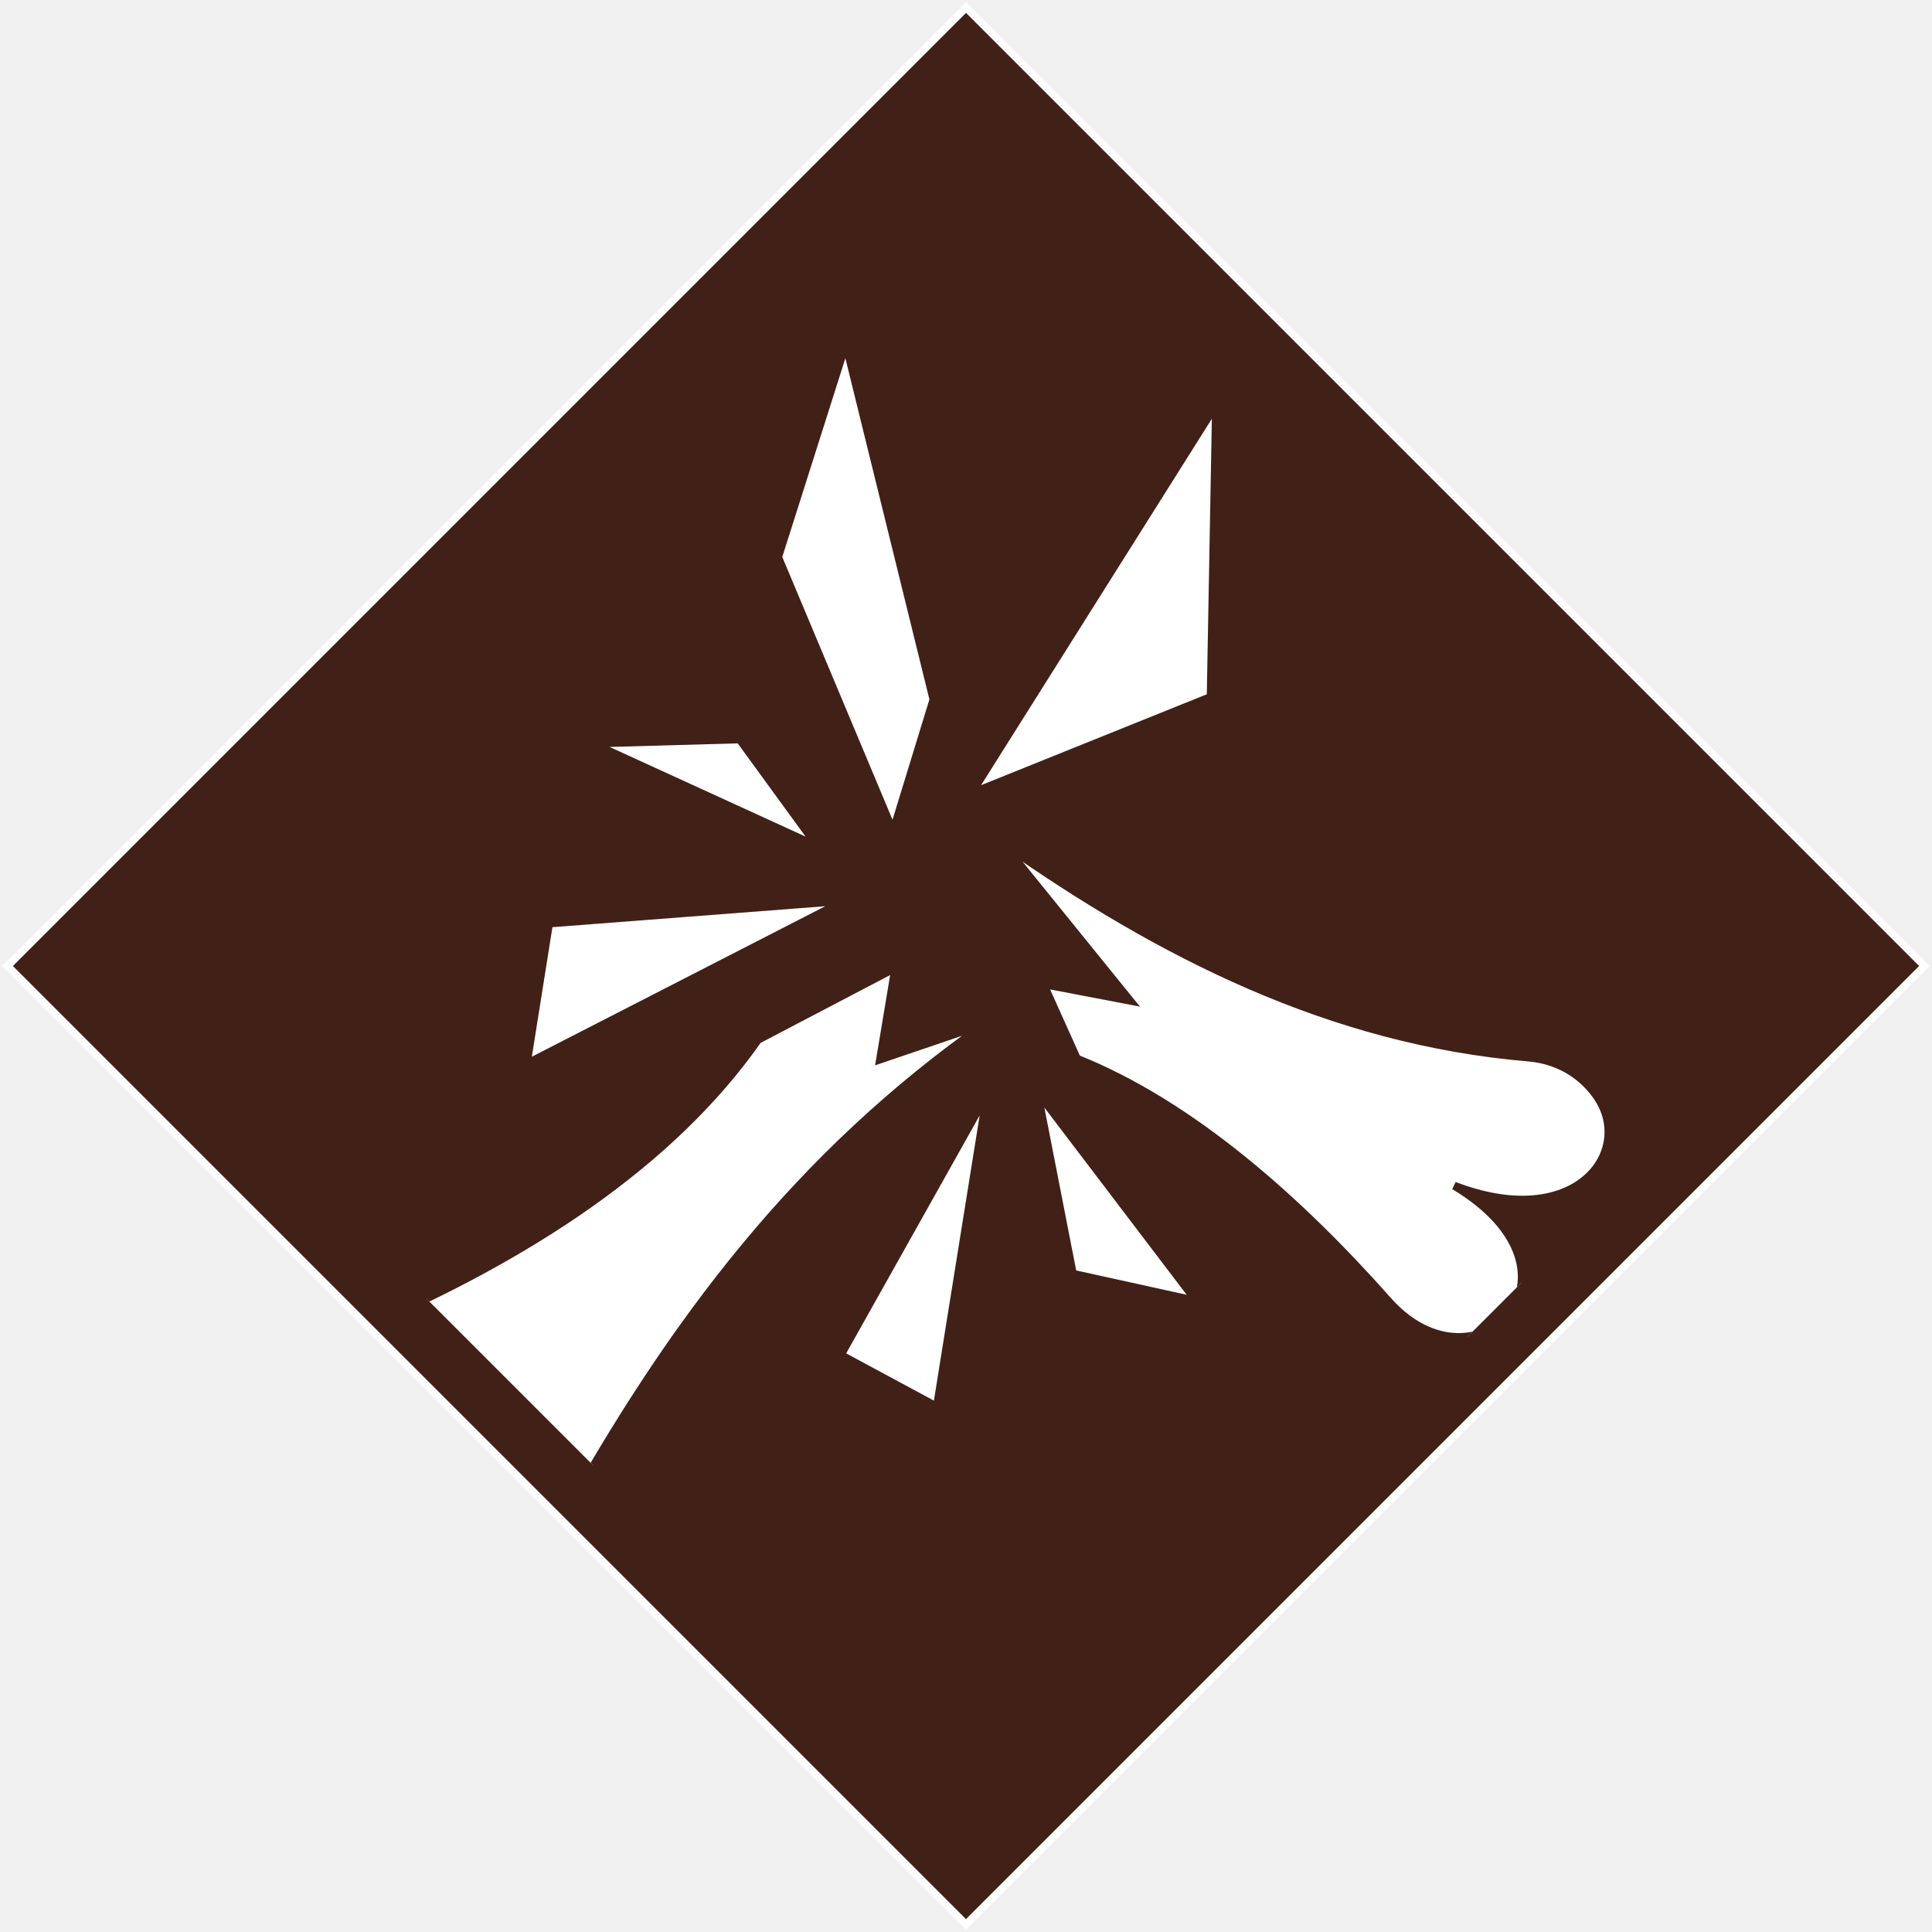
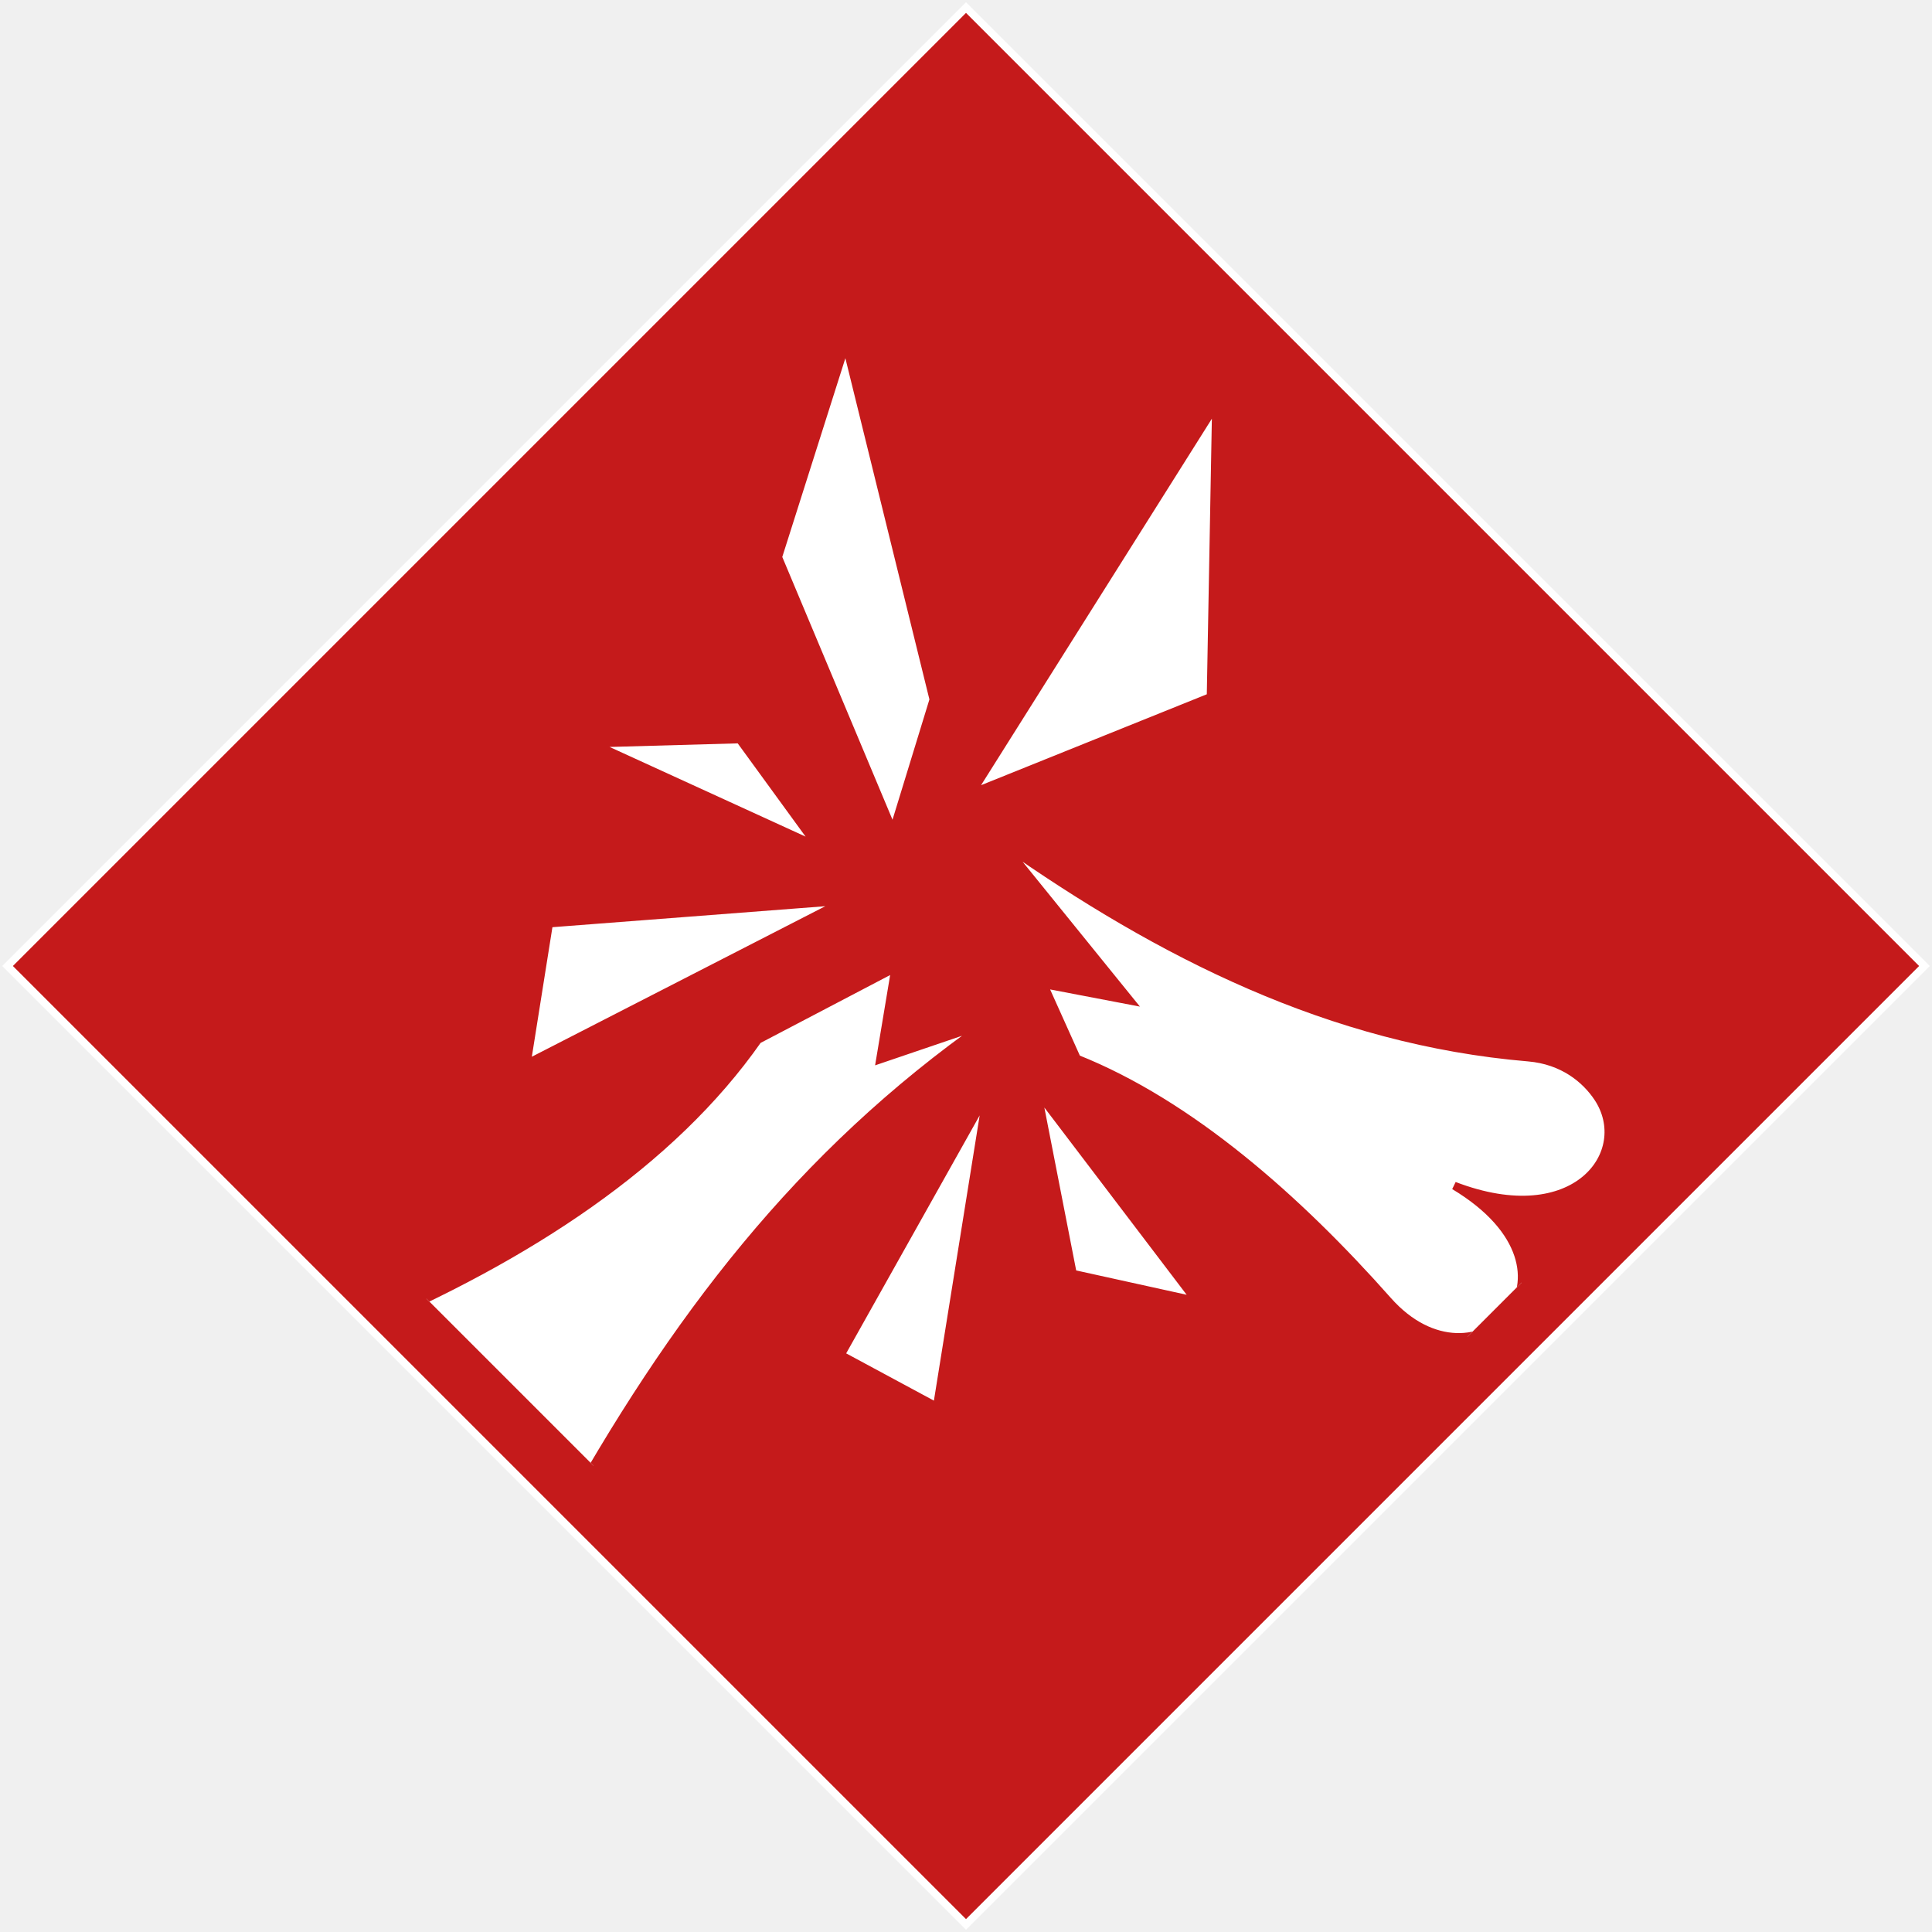
<svg xmlns="http://www.w3.org/2000/svg" viewBox="0 0 512 512" height="512px" width="512px">
  <defs>
    <clipPath id="icon-bg">
-       <polygon points="256,510,2,256,256,2,510,256" fill="#412017" fill-opacity="1" stroke="#ffffff" stroke-opacity="1" stroke-width="2" transform="translate(588.8, -76.8) scale(-1.3, 1.3) rotate(0, 256, 256) skewX(0) skewY(0)" />
+       <polygon points="256,510,2,256,256,2,510,256" fill="#c51a1b" fill-opacity="1" stroke="#ffffff" stroke-opacity="1" stroke-width="2" transform="translate(588.8, -76.8) scale(-1.3, 1.3) rotate(0, 256, 256) skewX(0) skewY(0)" />
    </clipPath>
  </defs>
-   <polygon points="256,510,2,256,256,2,510,256" fill="#412017" fill-opacity="1" stroke="#ffffff" stroke-opacity="1" stroke-width="2" />
+   <polygon points="256,510,2,256,256,2,510,256" fill="#c51a1b" fill-opacity="1" stroke="#ffffff" stroke-opacity="1" stroke-width="2" />
  <g class="" transform="translate(0,0)" style="">
-     <path d="M301.486 20.37l-33.19 134.755 15.306 49.895 43.55-103.81-25.666-80.84zM161.324 43.46l2.03 110.69 90.68 36.516-92.71-147.207zm180.358 126.73l-29.532 40.572 85.268-39.008-55.736-1.563zm-99.346 39.134c-59.628 41.982-124.36 74.982-199.207 81.297-13.185 1.113-21.704 8.3-26.302 15.185-13.788 20.652 8.285 51.02 54.332 33.37-55.518 33.324-8.274 81.184 25.113 43.495 34.24-38.648 74.95-74.53 117.74-91.58l12.696-28.235-32.81 6.272 48.436-59.803zm59.62 21.973l120.356 61.736-8.443-53.13-111.913-8.606zm-19.214 25.398l5.78 34.688-40.055-13.627c70.405 49.457 118.18 111.73 161.883 190.79 22.65 40.976 71.903 6.46 34.275-34.278 41.4 33.974 78.094-24.99 40.883-40.883-63.653-27.187-118.033-62.682-150.73-109.434h-.003l-52.033-27.255zm-53.697 46.844v.003l.002-.004h-.002zm0 .003l-60.248 79.27 46.773-10.303 13.475-68.967zm18.963.934l18.996 118.392 36.414-19.62-55.41-98.773z" fill="#ffffff" fill-opacity="1" stroke="#412017" stroke-opacity="1" stroke-width="3" clip-path="url(#icon-bg)" transform="translate(435.2, 76.8) scale(-0.7, 0.7) rotate(0, 256, 256) skewX(0) skewY(0)" />
+     <path d="M301.486 20.37l-33.19 134.755 15.306 49.895 43.55-103.81-25.666-80.84zM161.324 43.46l2.03 110.69 90.68 36.516-92.71-147.207zm180.358 126.73l-29.532 40.572 85.268-39.008-55.736-1.563zm-99.346 39.134c-59.628 41.982-124.36 74.982-199.207 81.297-13.185 1.113-21.704 8.3-26.302 15.185-13.788 20.652 8.285 51.02 54.332 33.37-55.518 33.324-8.274 81.184 25.113 43.495 34.24-38.648 74.95-74.53 117.74-91.58l12.696-28.235-32.81 6.272 48.436-59.803zm59.62 21.973l120.356 61.736-8.443-53.13-111.913-8.606zm-19.214 25.398l5.78 34.688-40.055-13.627c70.405 49.457 118.18 111.73 161.883 190.79 22.65 40.976 71.903 6.46 34.275-34.278 41.4 33.974 78.094-24.99 40.883-40.883-63.653-27.187-118.033-62.682-150.73-109.434h-.003l-52.033-27.255zm-53.697 46.844v.003l.002-.004h-.002zm0 .003l-60.248 79.27 46.773-10.303 13.475-68.967zm18.963.934l18.996 118.392 36.414-19.62-55.41-98.773z" fill="#ffffff" fill-opacity="1" stroke="#c51a1b" stroke-opacity="1" stroke-width="3" clip-path="url(#icon-bg)" transform="translate(435.2, 76.8) scale(-0.7, 0.7) rotate(0, 256, 256) skewX(0) skewY(0)" />
  </g>
</svg>
